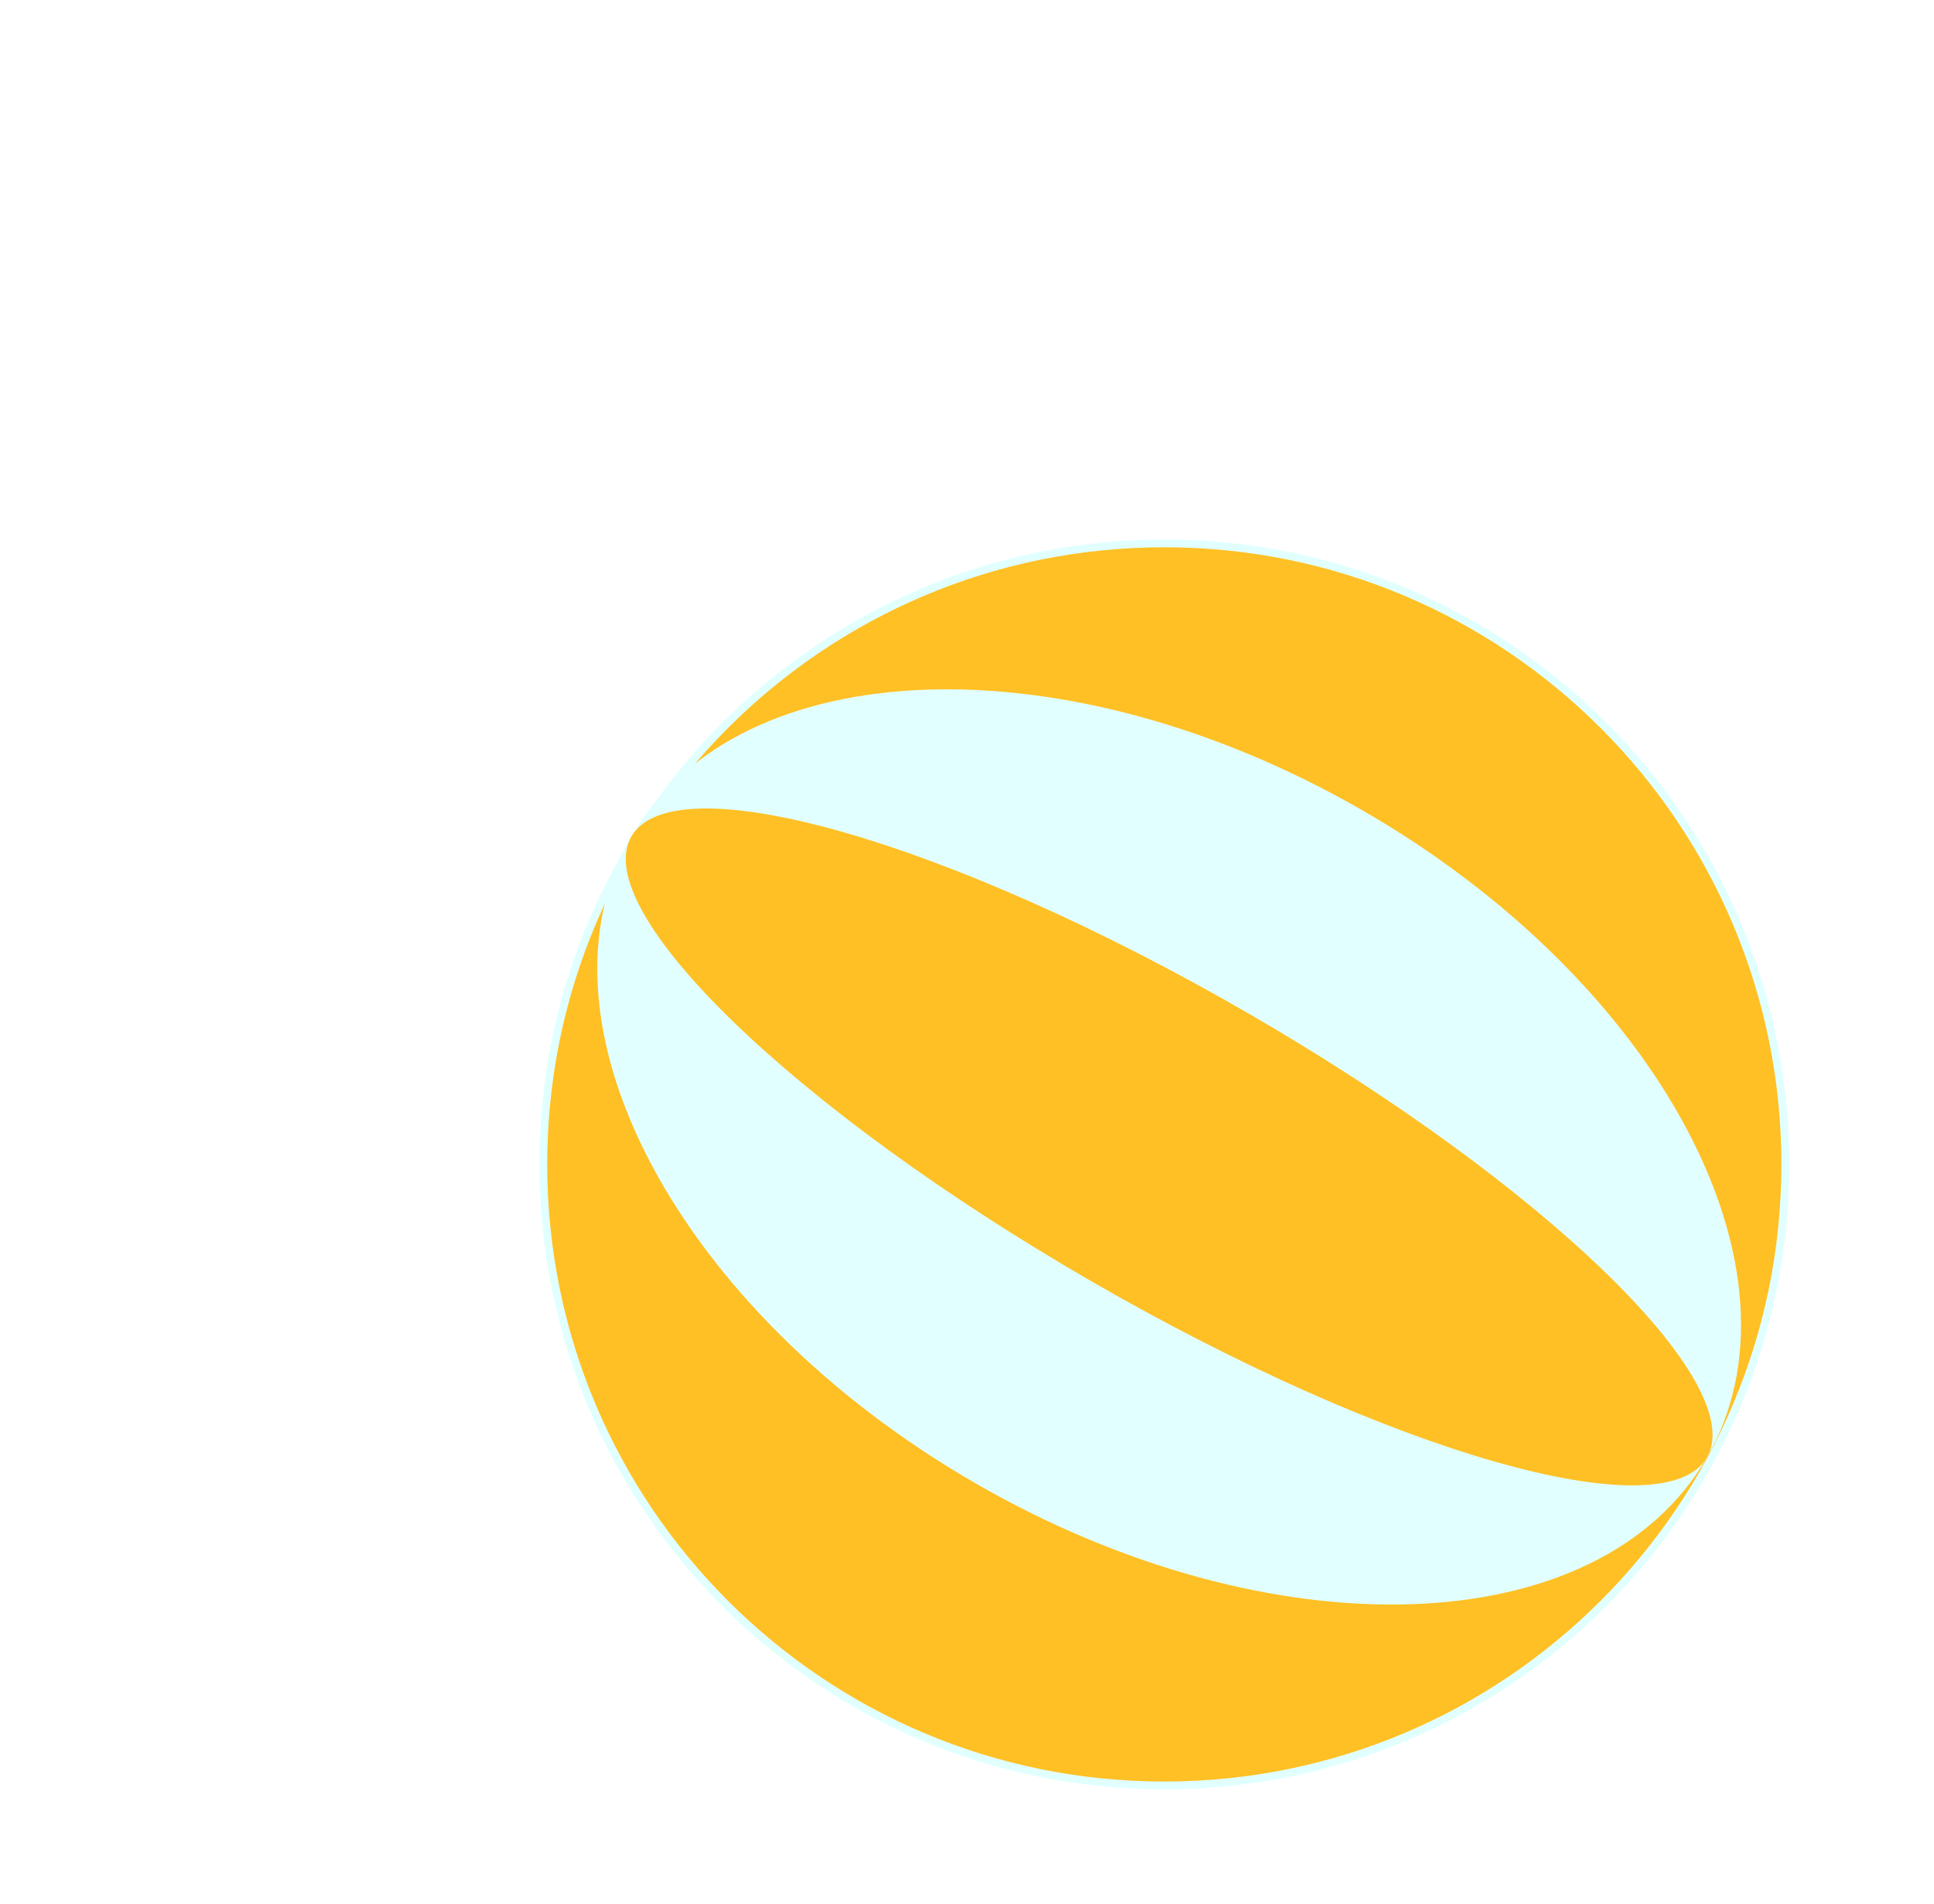
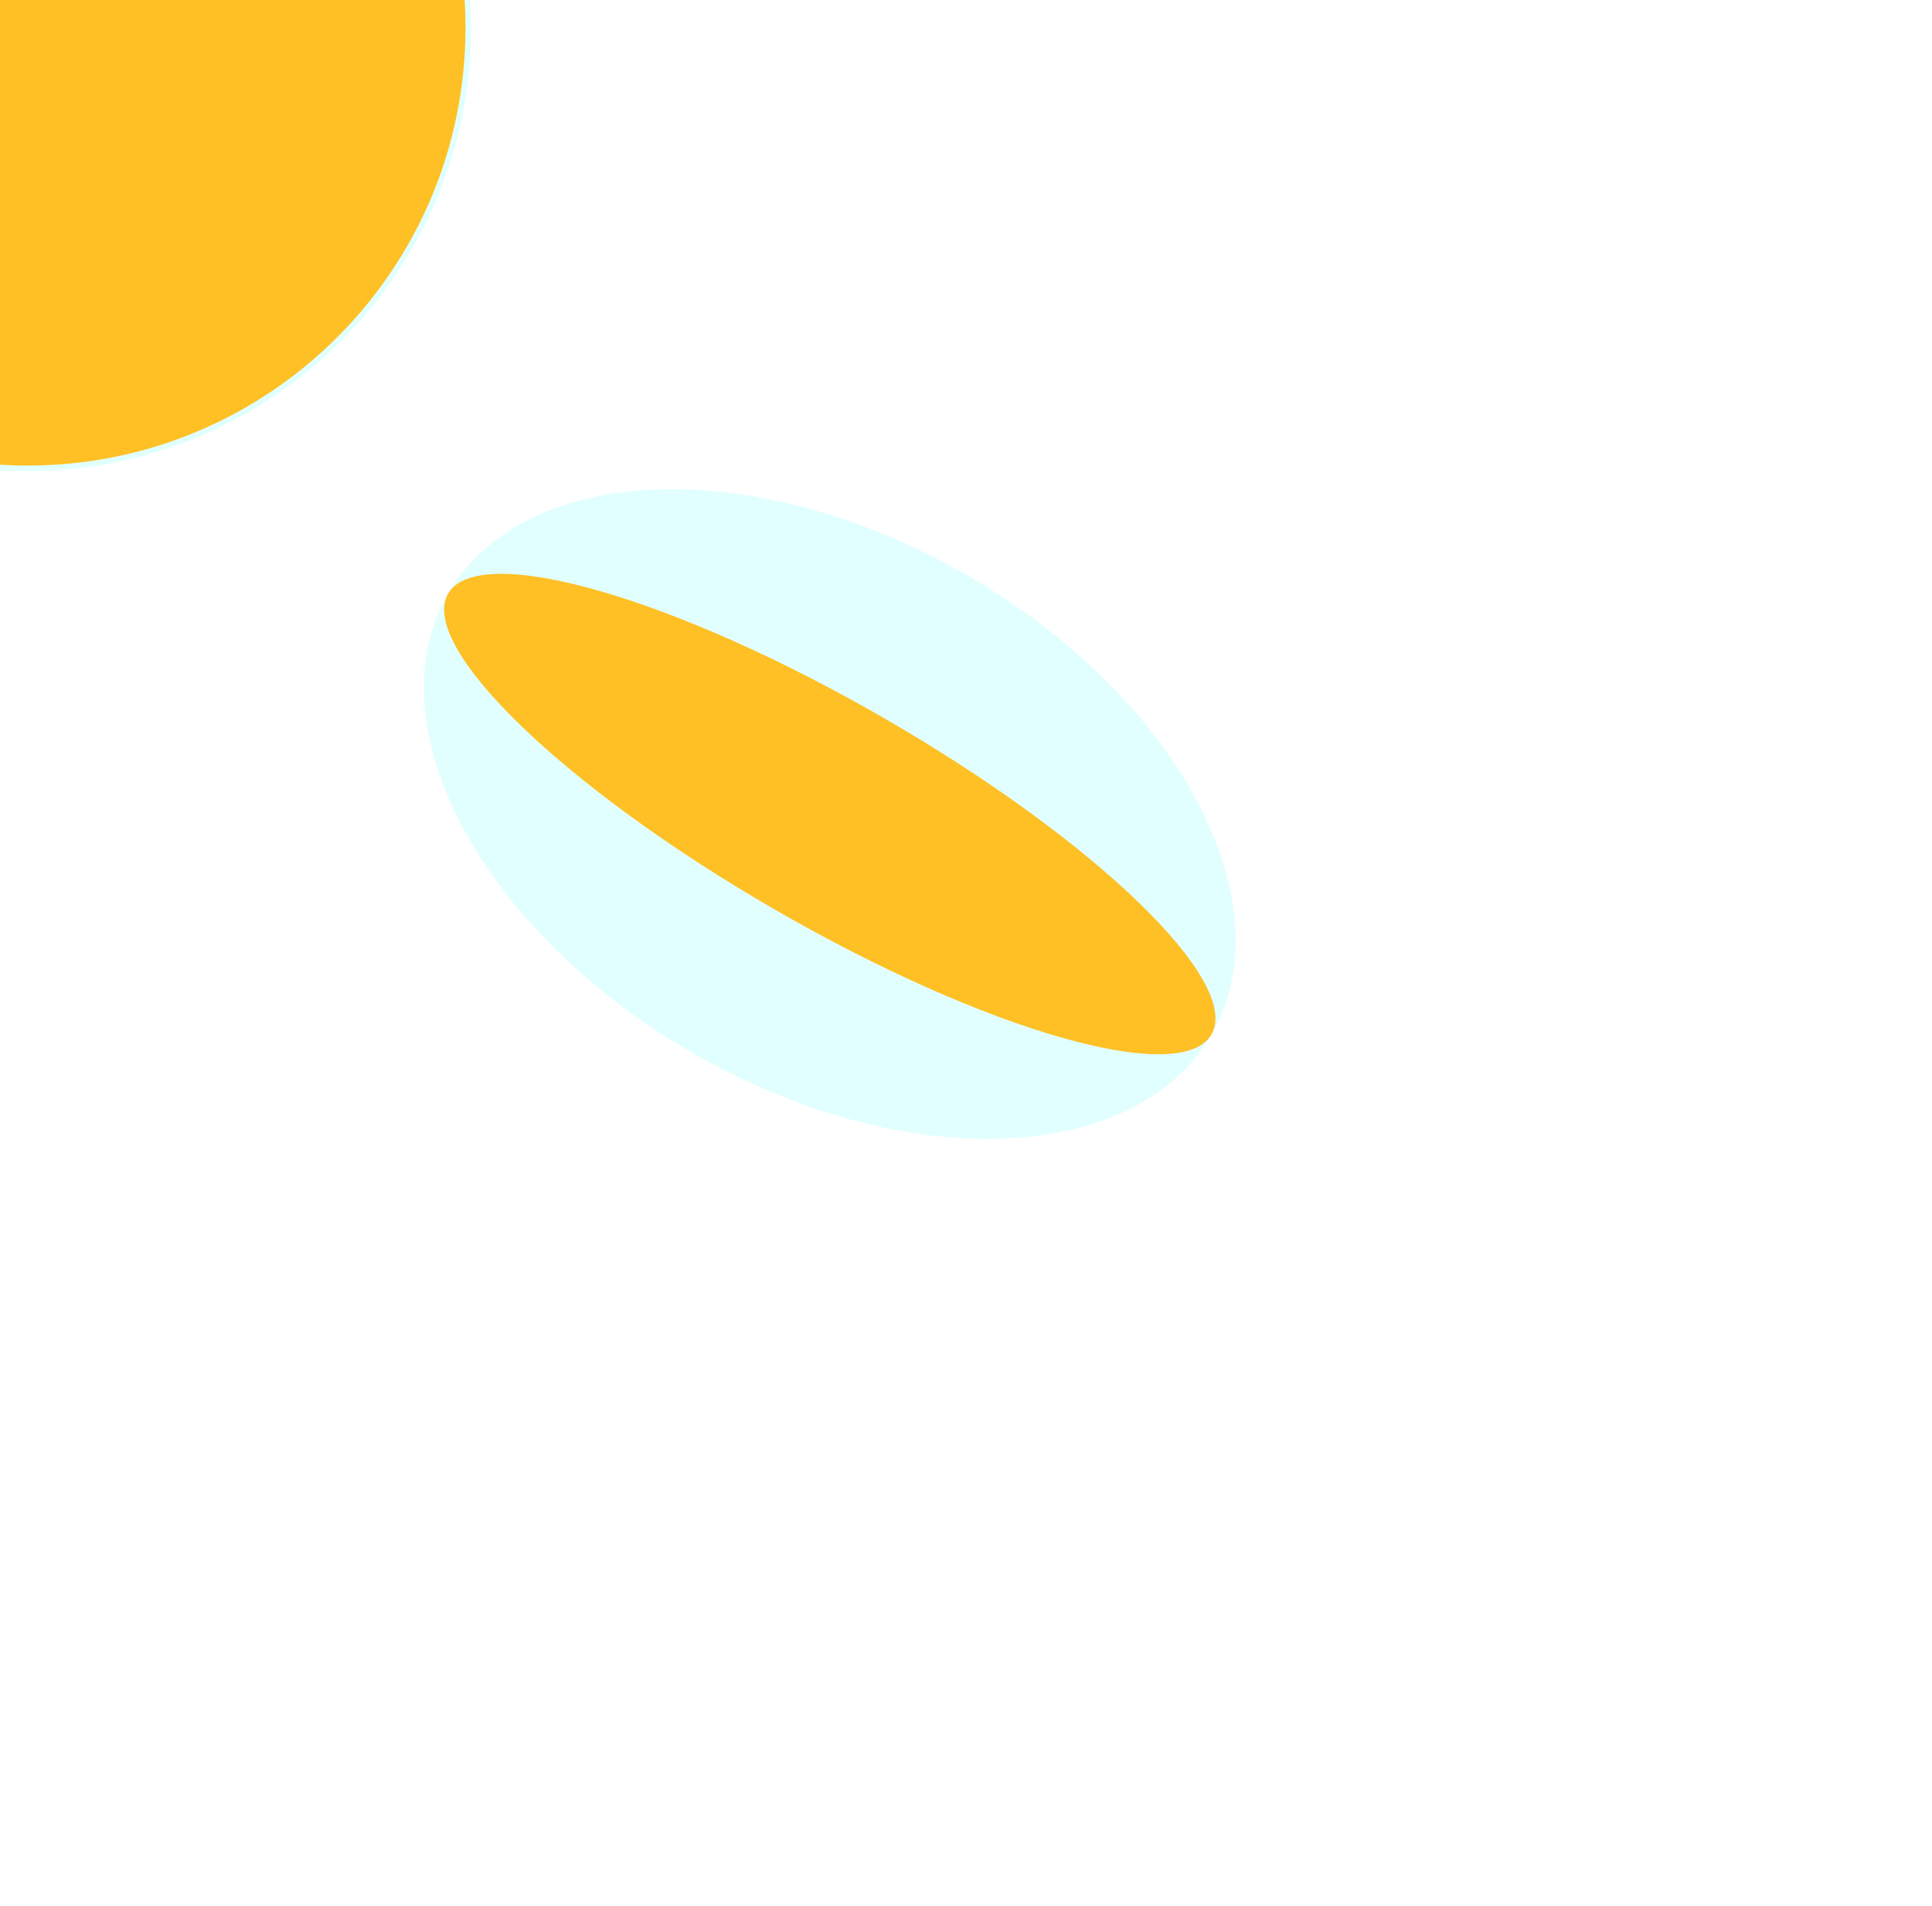
<svg xmlns="http://www.w3.org/2000/svg">
  <a id="ball">
-     <circle cx="150" cy="150" r="80" fill="rgb(255,192,037)" stroke=" rgb(225,255,255)" />
+     <circle cx="5" cy="5" r="80" fill="rgb(255,192,037)" stroke=" rgb(225,255,255)" />
    <ellipse cx="187" cy="68" rx="80" ry="50" fill="rgb(225,255,255)" transform="rotate(30 20,40)" />
    <ellipse cx="187" cy="68" rx="80" ry="20" fill="rgb(255,192,037)" transform="rotate(30 20,40)" />
  </a>
</svg>
